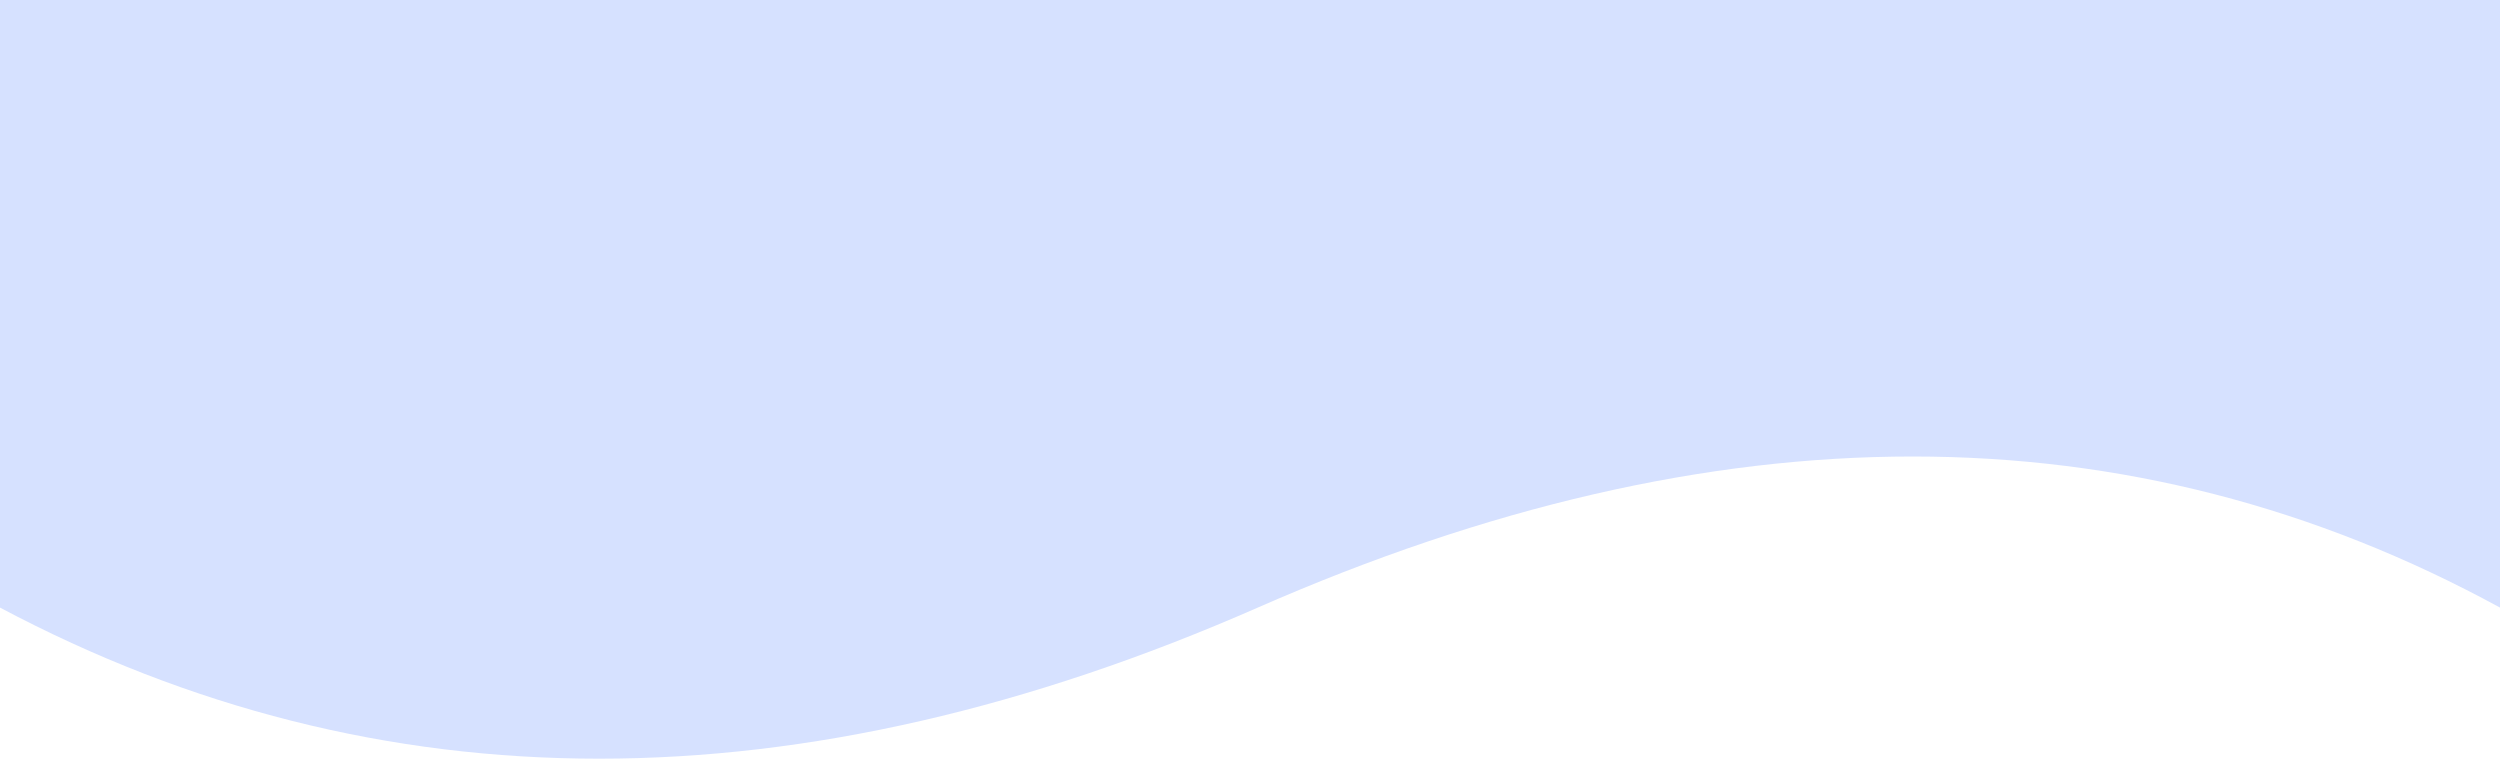
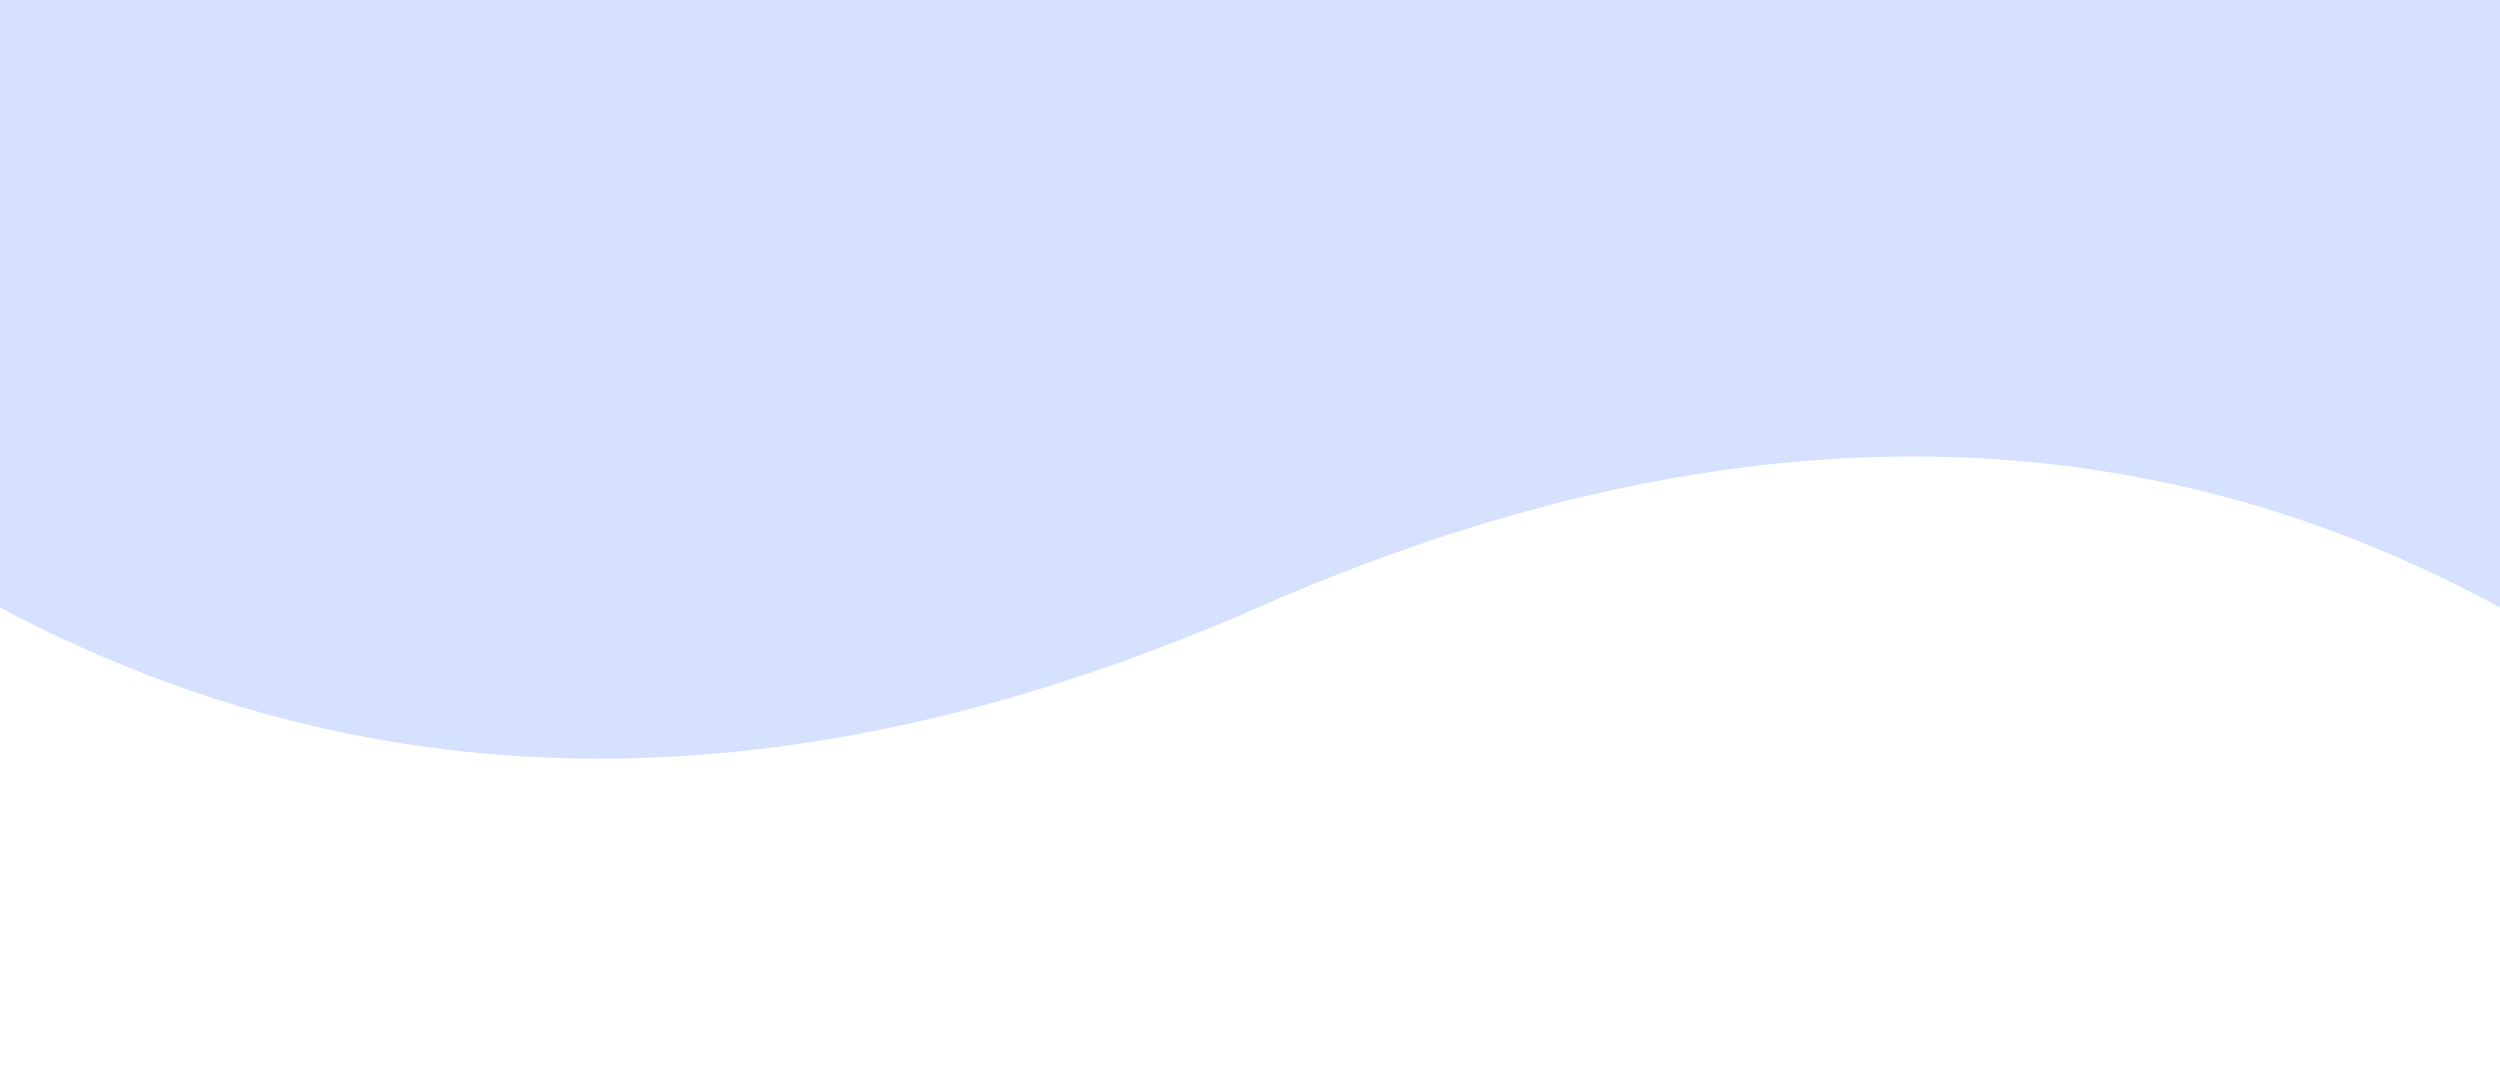
- <svg xmlns="http://www.w3.org/2000/svg" width="1440" height="437">
+ <svg xmlns="http://www.w3.org/2000/svg" width="1440" height="620">
  <path fill="#D6E1FF" fill-rule="evenodd" d="M0 349.974c218.558 116.035 460.05 116.035 724.475 0s502.933-116.035 715.525 0V0H0v349.974z" />
</svg>
